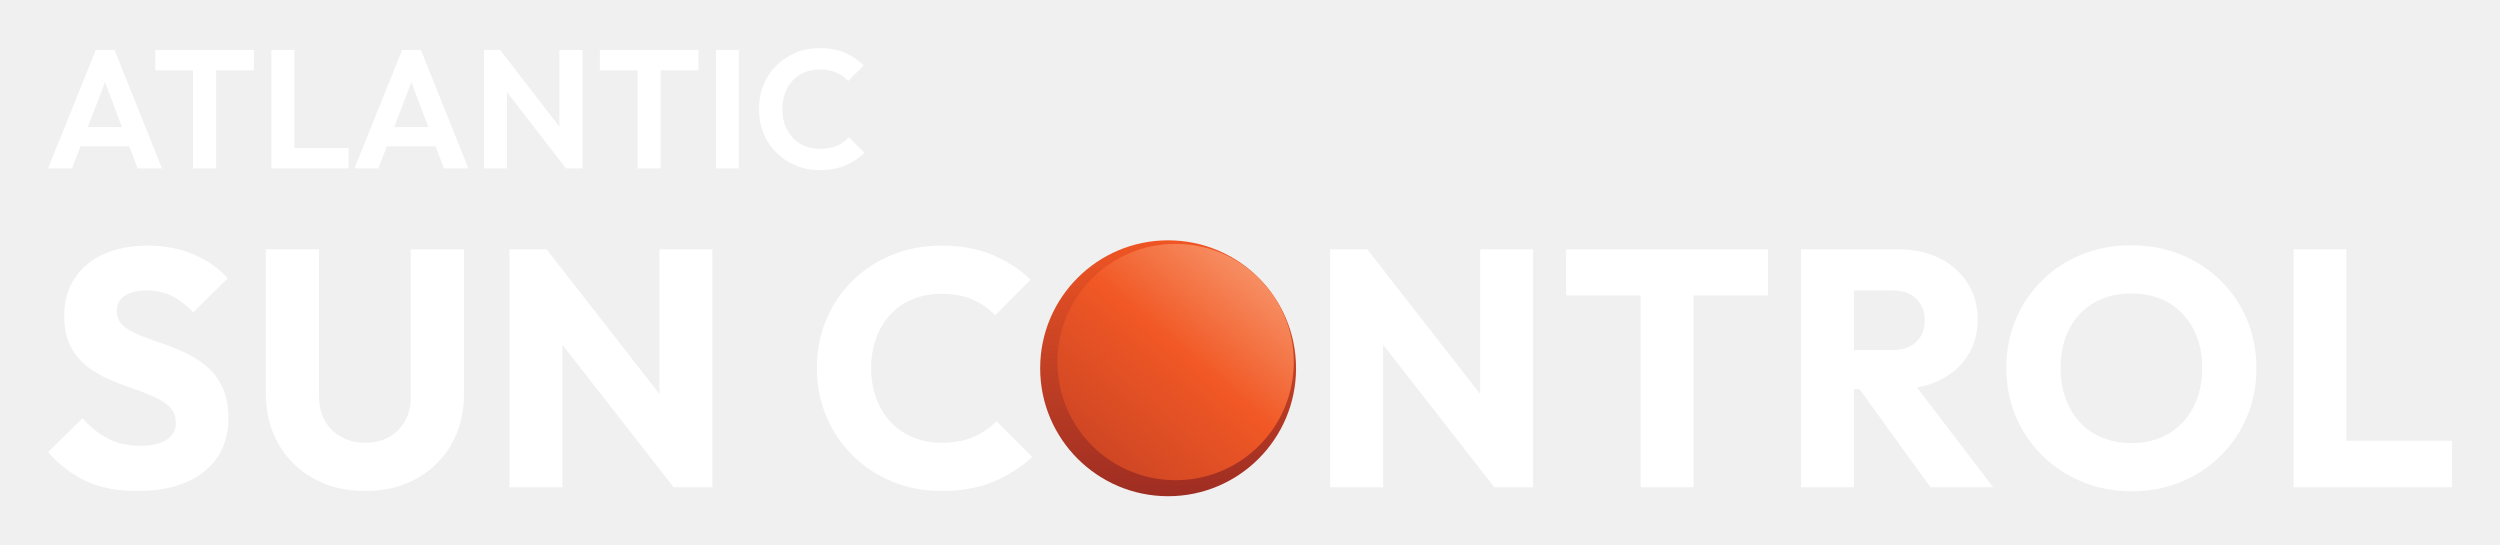
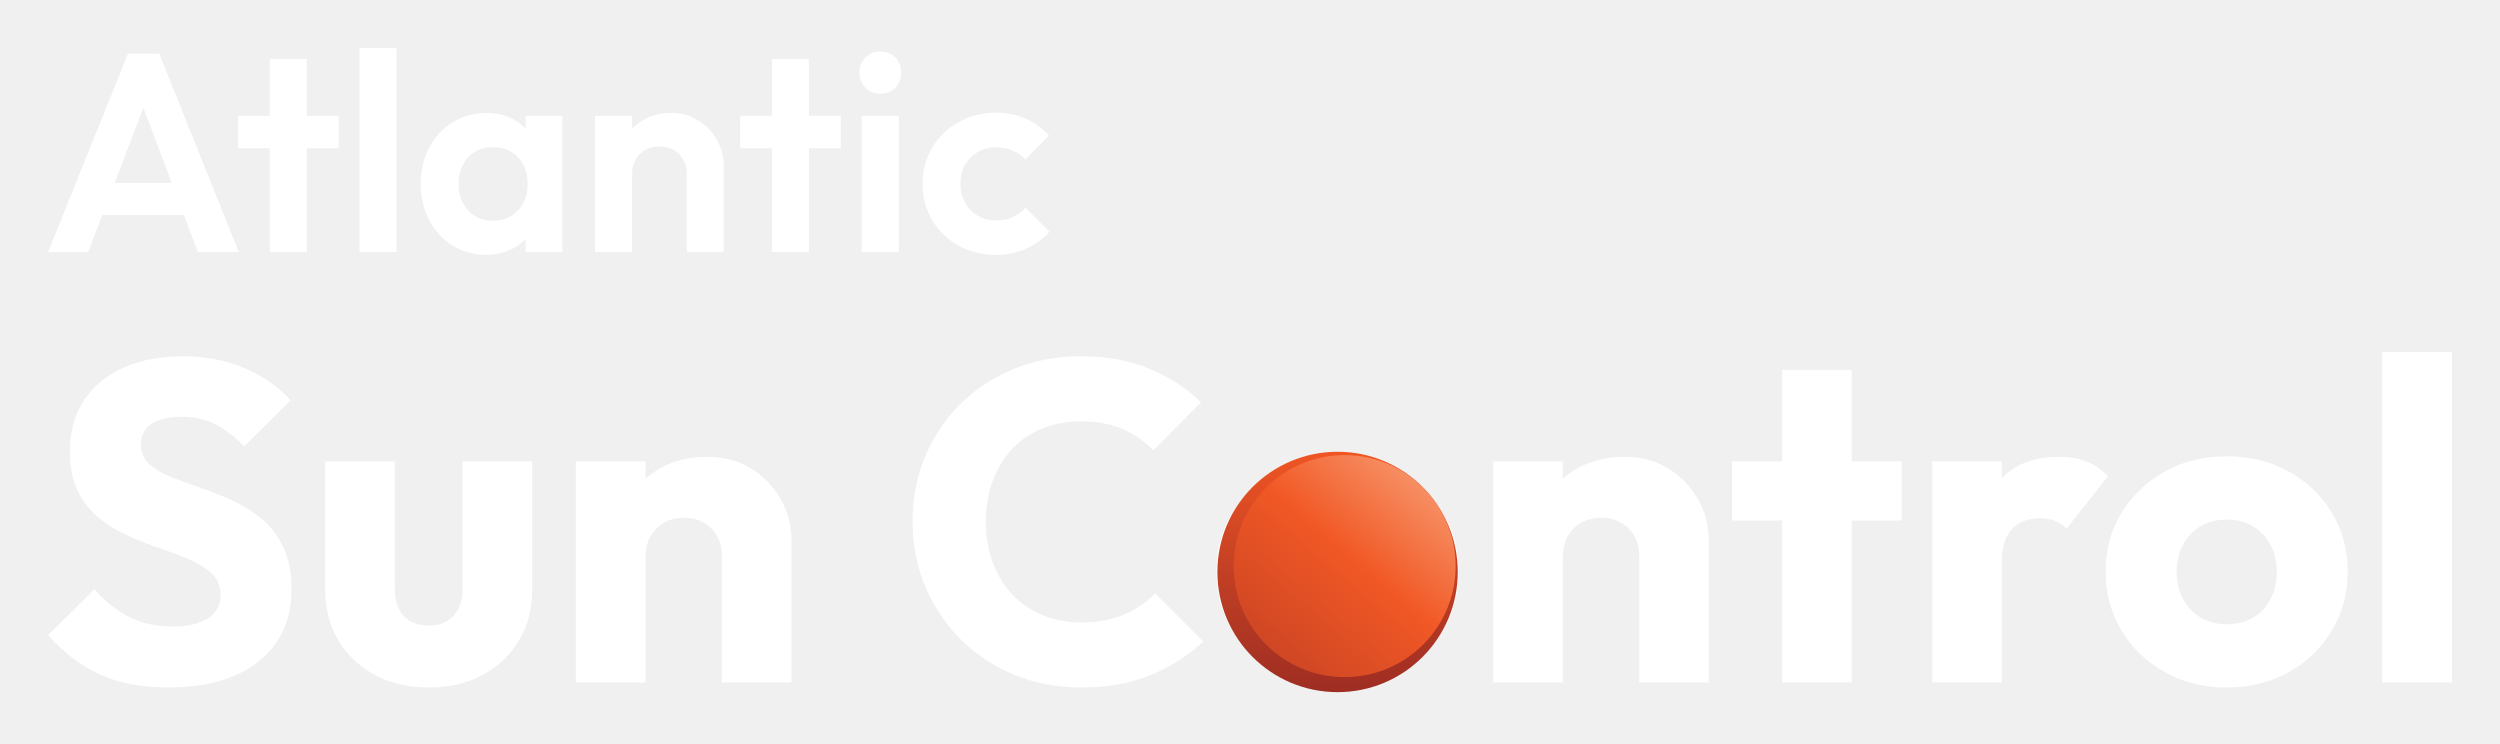
- <svg xmlns="http://www.w3.org/2000/svg" viewBox="-12.0 -12.0 624.00 135.86" width="624.00" height="135.86">
+ <svg xmlns="http://www.w3.org/2000/svg" viewBox="-12.0 -12.0 624.00 185.60" width="624.00" height="185.60">
  <defs>
    <linearGradient id="arim" x1="0" y1="0" x2="0" y2="1">
      <stop offset="0" stop-color="#F05523" />
      <stop offset=".5" stop-color="#C24024" />
      <stop offset="1" stop-color="#9E2D22" />
    </linearGradient>
    <linearGradient id="aface" x1="1" y1="0" x2=".15" y2="1">
      <stop offset="0" stop-color="#F9A77F" />
      <stop offset=".5" stop-color="#F15825" />
      <stop offset="1" stop-color="#C94324" />
    </linearGradient>
    <linearGradient id="acap" x1="0" y1="0" x2="1" y2="0">
      <stop offset="0" stop-color="#F26A34" />
      <stop offset="1" stop-color="#F47C48" />
    </linearGradient>
  </defs>
-   <path fill="#FFFFFF" transform="translate(-0.84 30.03)" d="M0.84 0 12.75 -29.57H17.41L29.28 0H23.18L14.01 -24.27H16.11L6.81 0ZM7.15 -5.51V-10.31H23.05V-5.51ZM37.02 0V-28.94H42.78V0ZM27.59 -24.48V-29.57H52.2V-24.48ZM56.58 0V-29.57H62.3V0ZM60.78 0V-5.09H75.84V0ZM77.31 0 89.22 -29.57H93.89L105.75 0H99.65L90.48 -24.27H92.58L83.29 0ZM83.62 -5.51V-10.31H99.52V-5.51ZM109.66 0V-29.57H113.66L115.38 -23.85V0ZM130.1 0 112.56 -22.71 113.66 -29.57 131.2 -6.86ZM130.1 0 128.46 -5.55V-29.57H134.23V0ZM147.98 0V-28.94H153.74V0ZM138.56 -24.48V-29.57H163.17V-24.48ZM167.54 0V-29.57H173.26V0ZM193.45 0.42Q190.21 0.42 187.44 -0.74Q184.66 -1.89 182.58 -3.98Q180.5 -6.06 179.38 -8.83Q178.27 -11.61 178.27 -14.81Q178.27 -18 179.38 -20.78Q180.5 -23.56 182.58 -25.62Q184.66 -27.68 187.42 -28.86Q190.17 -30.03 193.45 -30.03Q196.99 -30.03 199.68 -28.88Q202.37 -27.72 204.43 -25.7L200.56 -21.83Q199.34 -23.18 197.57 -23.93Q195.81 -24.69 193.45 -24.69Q191.39 -24.69 189.69 -24Q187.98 -23.3 186.72 -21.98Q185.46 -20.65 184.79 -18.82Q184.11 -16.99 184.11 -14.81Q184.11 -12.58 184.79 -10.77Q185.46 -8.96 186.72 -7.63Q187.98 -6.31 189.69 -5.59Q191.39 -4.88 193.45 -4.88Q195.93 -4.88 197.72 -5.64Q199.51 -6.39 200.73 -7.78L204.6 -3.91Q202.54 -1.85 199.8 -0.72Q197.07 0.42 193.45 0.42Z" />
-   <path fill="#FFFFFF" transform="translate(-1.35 109.62)" d="M23.56 0.93Q16.24 0.93 10.98 -1.47Q5.72 -3.87 1.35 -8.75L9.93 -17.25Q12.79 -13.97 16.28 -12.16Q19.77 -10.35 24.4 -10.35Q28.6 -10.35 30.92 -11.86Q33.23 -13.38 33.23 -16.07Q33.23 -18.51 31.72 -20.02Q30.2 -21.54 27.72 -22.63Q25.24 -23.72 22.25 -24.73Q19.27 -25.74 16.32 -27.05Q13.38 -28.35 10.89 -30.33Q8.41 -32.31 6.9 -35.29Q5.38 -38.28 5.38 -42.82Q5.38 -48.29 8.03 -52.24Q10.68 -56.2 15.4 -58.26Q20.11 -60.32 26.25 -60.32Q32.47 -60.32 37.65 -58.13Q42.82 -55.95 46.19 -52.16L37.61 -43.66Q34.91 -46.44 32.18 -47.78Q29.44 -49.13 26 -49.13Q22.55 -49.13 20.53 -47.83Q18.51 -46.52 18.51 -44.08Q18.51 -41.81 20.02 -40.42Q21.54 -39.04 24.02 -38.03Q26.5 -37.02 29.49 -36.01Q32.47 -35 35.42 -33.65Q38.36 -32.31 40.84 -30.24Q43.33 -28.18 44.84 -25.03Q46.35 -21.87 46.35 -17.25Q46.35 -8.75 40.3 -3.91Q34.24 0.93 23.56 0.93ZM80.51 0.93Q73.19 0.93 67.6 -2.19Q62 -5.3 58.85 -10.81Q55.69 -16.32 55.69 -23.39V-59.39H68.98V-22.63Q68.98 -19.1 70.5 -16.49Q72.01 -13.88 74.66 -12.49Q77.31 -11.1 80.51 -11.1Q83.88 -11.1 86.4 -12.49Q88.92 -13.88 90.4 -16.45Q91.87 -19.01 91.87 -22.55V-59.39H105.16V-23.3Q105.16 -16.24 102.05 -10.77Q98.93 -5.3 93.38 -2.19Q87.83 0.93 80.51 0.93ZM116.52 0V-59.39H125.77L129.73 -47.53V0ZM157.49 0 122.49 -44.84 125.77 -59.39 160.77 -14.55ZM157.49 0 153.95 -11.86V-59.39H167.16V0ZM224.45 0.93Q217.81 0.93 212.13 -1.39Q206.45 -3.7 202.2 -7.91Q197.95 -12.11 195.6 -17.71Q193.24 -23.3 193.24 -29.78Q193.24 -36.26 195.6 -41.85Q197.95 -47.45 202.16 -51.57Q206.37 -55.69 212.04 -58.01Q217.72 -60.32 224.37 -60.32Q231.44 -60.32 236.95 -58.05Q242.46 -55.78 246.58 -51.82L237.75 -42.91Q235.39 -45.43 232.07 -46.86Q228.74 -48.29 224.37 -48.29Q220.5 -48.29 217.26 -46.99Q214.02 -45.68 211.71 -43.24Q209.39 -40.8 208.09 -37.35Q206.79 -33.9 206.79 -29.78Q206.79 -25.57 208.09 -22.13Q209.39 -18.68 211.71 -16.24Q214.02 -13.8 217.26 -12.45Q220.5 -11.1 224.37 -11.1Q228.91 -11.1 232.28 -12.54Q235.64 -13.97 238.08 -16.49L247 -7.57Q242.71 -3.62 237.2 -1.35Q231.69 0.93 224.45 0.93ZM281.07 1.01Q274.34 1.01 268.66 -1.35Q262.98 -3.7 258.69 -7.91Q254.4 -12.11 252.05 -17.71Q249.69 -23.3 249.69 -29.78Q249.69 -36.34 252.05 -41.9Q254.4 -47.45 258.61 -51.61Q262.82 -55.78 268.49 -58.09Q274.17 -60.4 280.9 -60.4Q287.55 -60.4 293.23 -58.09Q298.91 -55.78 303.15 -51.61Q307.4 -47.45 309.76 -41.85Q312.11 -36.26 312.11 -29.7Q312.11 -23.22 309.76 -17.62Q307.4 -12.03 303.2 -7.87Q298.99 -3.7 293.31 -1.35Q287.63 1.01 281.07 1.01ZM280.9 -11.02Q286.2 -11.02 290.2 -13.38Q294.2 -15.73 296.38 -19.98Q298.57 -24.23 298.57 -29.78Q298.57 -33.99 297.31 -37.39Q296.05 -40.8 293.69 -43.28Q291.33 -45.77 288.1 -47.07Q284.86 -48.37 280.9 -48.37Q275.6 -48.37 271.61 -46.06Q267.61 -43.75 265.42 -39.58Q263.24 -35.42 263.24 -29.78Q263.24 -25.57 264.5 -22.13Q265.76 -18.68 268.07 -16.19Q270.39 -13.71 273.67 -12.37Q276.95 -11.02 280.9 -11.02ZM321.37 0V-59.39H330.62L334.58 -47.53V0ZM362.34 0 327.34 -44.84 330.62 -59.39 365.62 -14.55ZM362.34 0 358.81 -11.86V-59.39H372.01V0ZM398.85 0V-58.55H412.06V0ZM380.26 -47.87V-59.39H430.65V-47.87ZM448.99 -24.48V-34.24H461.53Q465.48 -34.24 467.62 -36.26Q469.77 -38.28 469.77 -41.73Q469.77 -44.92 467.67 -47.03Q465.56 -49.13 461.61 -49.13H448.99V-59.39H463.12Q469.01 -59.39 473.47 -57.16Q477.93 -54.94 480.45 -50.98Q482.98 -47.03 482.98 -41.9Q482.98 -36.68 480.45 -32.77Q477.93 -28.86 473.39 -26.67Q468.84 -24.48 462.7 -24.48ZM438.9 0V-59.39H452.1V0ZM471.2 0 452.69 -25.57 464.81 -28.86 486.85 0ZM521.51 1.01Q514.78 1.01 509.1 -1.35Q503.42 -3.7 499.13 -7.91Q494.84 -12.11 492.48 -17.71Q490.13 -23.3 490.13 -29.78Q490.13 -36.34 492.48 -41.9Q494.84 -47.45 499.05 -51.61Q503.25 -55.78 508.93 -58.09Q514.61 -60.4 521.34 -60.4Q527.99 -60.4 533.67 -58.09Q539.34 -55.78 543.59 -51.61Q547.84 -47.45 550.2 -41.85Q552.55 -36.26 552.55 -29.7Q552.55 -23.22 550.2 -17.62Q547.84 -12.03 543.63 -7.87Q539.43 -3.7 533.75 -1.35Q528.07 1.01 521.51 1.01ZM521.34 -11.02Q526.64 -11.02 530.64 -13.38Q534.63 -15.73 536.82 -19.98Q539.01 -24.23 539.01 -29.78Q539.01 -33.99 537.75 -37.39Q536.48 -40.8 534.13 -43.28Q531.77 -45.77 528.53 -47.07Q525.29 -48.37 521.34 -48.37Q516.04 -48.37 512.04 -46.06Q508.05 -43.75 505.86 -39.58Q503.67 -35.42 503.67 -29.78Q503.67 -25.57 504.94 -22.13Q506.2 -18.68 508.51 -16.19Q510.82 -13.71 514.11 -12.37Q517.39 -11.02 521.34 -11.02ZM561.81 0V-59.39H575.01V0ZM571.99 0V-11.61H601.35V0Z" />
-   <g transform="translate(279.56 79.92) scale(0.07789)">
+   <path fill="#FFFFFF" transform="translate(-1.41 50.91)" d="M1.41 0 21.34 -49.5H29.15L49.01 0H38.8L23.45 -40.63H26.97L11.41 0ZM11.97 -9.22V-17.25H38.59V-9.22ZM56.75 0V-48.16H65.98V0ZM48.8 -25.91V-34.01H73.94V-25.91ZM79.15 0V-50.91H88.37V0ZM110.76 0.7Q106.11 0.7 102.38 -1.62Q98.65 -3.94 96.54 -7.96Q94.43 -11.97 94.43 -16.97Q94.43 -22.04 96.54 -26.05Q98.65 -30.07 102.38 -32.39Q106.11 -34.71 110.76 -34.71Q114.42 -34.71 117.31 -33.24Q120.2 -31.76 121.92 -29.12Q123.65 -26.48 123.79 -23.17V-10.91Q123.65 -7.53 121.92 -4.93Q120.2 -2.32 117.31 -0.81Q114.42 0.7 110.76 0.7ZM112.45 -7.82Q116.32 -7.82 118.72 -10.39Q121.11 -12.96 121.11 -17.04Q121.11 -19.72 120.02 -21.79Q118.93 -23.87 116.99 -25.03Q115.06 -26.19 112.45 -26.19Q109.92 -26.19 107.98 -25.03Q106.04 -23.87 104.95 -21.79Q103.86 -19.72 103.86 -17.04Q103.86 -14.29 104.95 -12.22Q106.04 -10.14 107.98 -8.98Q109.92 -7.82 112.45 -7.82ZM120.62 0V-9.15L122.1 -17.46L120.62 -25.63V-34.01H129.77V0ZM160.83 0V-19.5Q160.83 -22.53 158.93 -24.43Q157.02 -26.34 154 -26.34Q152.02 -26.34 150.48 -25.49Q148.93 -24.65 148.05 -23.1Q147.17 -21.55 147.17 -19.5L143.58 -21.34Q143.58 -25.35 145.3 -28.34Q147.03 -31.33 150.09 -33.02Q153.15 -34.71 157.02 -34.71Q160.76 -34.71 163.71 -32.85Q166.67 -30.98 168.36 -27.99Q170.05 -25 170.05 -21.55V0ZM137.94 0V-34.01H147.17V0ZM182.09 0V-48.16H191.32V0ZM174.14 -25.91V-34.01H199.27V-25.91ZM204.48 0V-34.01H213.78V0ZM209.13 -39.5Q206.88 -39.5 205.4 -41.02Q203.92 -42.53 203.92 -44.78Q203.92 -46.97 205.4 -48.52Q206.88 -50.06 209.13 -50.06Q211.45 -50.06 212.9 -48.52Q214.34 -46.97 214.34 -44.78Q214.34 -42.53 212.9 -41.02Q211.45 -39.5 209.13 -39.5ZM238 0.7Q232.79 0.7 228.64 -1.62Q224.48 -3.94 222.09 -7.96Q219.69 -11.97 219.69 -16.97Q219.69 -22.04 222.09 -26.05Q224.48 -30.07 228.67 -32.43Q232.86 -34.78 238 -34.78Q242.01 -34.78 245.39 -33.31Q248.77 -31.83 251.24 -29.08L245.32 -23.1Q243.99 -24.57 242.12 -25.35Q240.25 -26.12 238 -26.12Q235.47 -26.12 233.46 -24.96Q231.45 -23.8 230.29 -21.79Q229.13 -19.79 229.13 -17.04Q229.13 -14.36 230.29 -12.29Q231.45 -10.21 233.46 -9.05Q235.47 -7.89 238 -7.89Q240.32 -7.89 242.19 -8.7Q244.06 -9.51 245.39 -11.06L251.38 -5.07Q248.77 -2.25 245.39 -0.77Q242.01 0.7 238 0.7Z" />
+   <path fill="#FFFFFF" transform="translate(-1.82 158.35)" d="M31.8 1.25Q21.92 1.25 14.82 -1.99Q7.72 -5.22 1.82 -11.81L13.4 -23.28Q17.26 -18.85 21.98 -16.41Q26.69 -13.97 32.94 -13.97Q38.61 -13.97 41.74 -16.01Q44.86 -18.06 44.86 -21.69Q44.86 -24.99 42.82 -27.03Q40.77 -29.07 37.42 -30.55Q34.07 -32.03 30.04 -33.39Q26.01 -34.75 22.03 -36.51Q18.06 -38.27 14.71 -40.94Q11.36 -43.61 9.31 -47.64Q7.27 -51.68 7.27 -57.81Q7.27 -65.19 10.85 -70.53Q14.42 -75.87 20.78 -78.65Q27.14 -81.43 35.43 -81.43Q43.84 -81.43 50.82 -78.48Q57.81 -75.53 62.35 -70.41L50.77 -58.94Q47.13 -62.69 43.44 -64.51Q39.75 -66.33 35.09 -66.33Q30.44 -66.33 27.71 -64.57Q24.99 -62.81 24.99 -59.51Q24.99 -56.45 27.03 -54.57Q29.07 -52.7 32.42 -51.33Q35.78 -49.97 39.81 -48.61Q43.84 -47.25 47.81 -45.43Q51.79 -43.61 55.14 -40.83Q58.49 -38.05 60.53 -33.79Q62.58 -29.53 62.58 -23.28Q62.58 -11.81 54.4 -5.28Q46.22 1.25 31.8 1.25ZM96.88 1.25Q89.27 1.25 83.42 -1.87Q77.57 -5 74.28 -10.51Q70.98 -16.01 70.98 -23.17V-55.2H88.36V-23.4Q88.36 -20.56 89.32 -18.51Q90.29 -16.47 92.22 -15.33Q94.15 -14.2 96.88 -14.2Q100.74 -14.2 103.01 -16.64Q105.28 -19.08 105.28 -23.4V-55.2H122.66V-23.28Q122.66 -16.01 119.36 -10.51Q116.07 -5 110.28 -1.87Q104.49 1.25 96.88 1.25ZM170.02 0V-31.46Q170.02 -35.78 167.35 -38.44Q164.68 -41.11 160.59 -41.11Q157.75 -41.11 155.59 -39.92Q153.44 -38.73 152.19 -36.51Q150.94 -34.3 150.94 -31.46L144.24 -34.75Q144.24 -41.23 147.08 -46.11Q149.91 -50.99 154.97 -53.66Q160.02 -56.33 166.38 -56.33Q172.52 -56.33 177.23 -53.44Q181.94 -50.54 184.67 -45.77Q187.39 -41 187.39 -35.32V0ZM133.56 0V-55.2H150.94V0ZM259.74 1.25Q250.77 1.25 243.1 -1.87Q235.43 -5 229.7 -10.68Q223.96 -16.35 220.78 -23.91Q217.6 -31.46 217.6 -40.2Q217.6 -48.95 220.78 -56.5Q223.96 -64.05 229.64 -69.62Q235.32 -75.18 242.99 -78.31Q250.65 -81.43 259.63 -81.43Q269.17 -81.43 276.6 -78.36Q284.04 -75.3 289.61 -69.96L277.68 -57.92Q274.5 -61.33 270.02 -63.26Q265.53 -65.19 259.63 -65.19Q254.4 -65.19 250.03 -63.43Q245.66 -61.67 242.53 -58.38Q239.41 -55.08 237.65 -50.43Q235.89 -45.77 235.89 -40.2Q235.89 -34.53 237.65 -29.87Q239.41 -25.21 242.53 -21.92Q245.66 -18.63 250.03 -16.81Q254.4 -14.99 259.63 -14.99Q265.76 -14.99 270.3 -16.92Q274.84 -18.85 278.14 -22.26L290.18 -10.22Q284.38 -4.88 276.94 -1.82Q269.51 1.25 259.74 1.25ZM323.68 1.25Q315.16 1.25 308.29 -2.56Q301.42 -6.36 297.44 -12.95Q293.47 -19.53 293.47 -27.71Q293.47 -35.89 297.44 -42.36Q301.42 -48.84 308.23 -52.64Q315.05 -56.45 323.68 -56.45Q332.31 -56.45 339.13 -52.7Q345.94 -48.95 349.91 -42.42Q353.89 -35.89 353.89 -27.71Q353.89 -19.53 349.91 -12.95Q345.94 -6.36 339.13 -2.56Q332.31 1.25 323.68 1.25ZM323.68 -14.54Q327.43 -14.54 330.27 -16.18Q333.11 -17.83 334.64 -20.84Q336.17 -23.85 336.17 -27.71Q336.17 -31.57 334.58 -34.47Q332.99 -37.37 330.21 -39.01Q327.43 -40.66 323.68 -40.66Q320.05 -40.66 317.21 -39.01Q314.37 -37.37 312.78 -34.41Q311.19 -31.46 311.19 -27.6Q311.19 -23.85 312.78 -20.84Q314.37 -17.83 317.21 -16.18Q320.05 -14.54 323.68 -14.54ZM398.98 0V-31.46Q398.98 -35.78 396.31 -38.44Q393.64 -41.11 389.55 -41.11Q386.71 -41.11 384.55 -39.92Q382.4 -38.73 381.15 -36.51Q379.9 -34.3 379.9 -31.46L373.2 -34.75Q373.2 -41.23 376.04 -46.11Q378.88 -50.99 383.93 -53.66Q388.98 -56.33 395.34 -56.33Q401.48 -56.33 406.19 -53.44Q410.9 -50.54 413.63 -45.77Q416.35 -41 416.35 -35.32V0ZM362.52 0V-55.2H379.9V0ZM434.64 0V-78.02H452.02V0ZM422.15 -40.43V-55.2H464.51V-40.43ZM472.12 0V-55.2H489.49V0ZM489.49 -30.32 482.23 -36Q484.38 -45.66 489.49 -50.99Q494.61 -56.33 503.69 -56.33Q507.67 -56.33 510.68 -55.14Q513.69 -53.95 515.96 -51.45L505.62 -38.39Q504.49 -39.64 502.78 -40.32Q501.08 -41 498.92 -41Q494.61 -41 492.05 -38.33Q489.49 -35.66 489.49 -30.32ZM545.6 1.25Q537.08 1.25 530.21 -2.56Q523.34 -6.36 519.36 -12.95Q515.39 -19.53 515.39 -27.71Q515.39 -35.89 519.36 -42.36Q523.34 -48.84 530.15 -52.64Q536.97 -56.45 545.6 -56.45Q554.23 -56.45 561.04 -52.7Q567.86 -48.95 571.83 -42.42Q575.81 -35.89 575.81 -27.71Q575.81 -19.53 571.83 -12.95Q567.86 -6.36 561.04 -2.56Q554.23 1.25 545.6 1.25ZM545.6 -14.54Q549.35 -14.54 552.19 -16.18Q555.03 -17.83 556.56 -20.84Q558.09 -23.85 558.09 -27.71Q558.09 -31.57 556.5 -34.47Q554.91 -37.37 552.13 -39.01Q549.35 -40.66 545.6 -40.66Q541.96 -40.66 539.13 -39.01Q536.29 -37.37 534.7 -34.41Q533.11 -31.46 533.11 -27.6Q533.11 -23.85 534.7 -20.84Q536.29 -17.83 539.13 -16.18Q541.96 -14.54 545.6 -14.54ZM584.44 0V-82.45H601.82V0Z" />
+   <g transform="translate(321.86 130.76) scale(0.07317)">
    <circle r="410" fill="url(#arim)" />
    <circle cx="24" cy="-20" r="378.7" fill="url(#aface)" />
  </g>
</svg>
